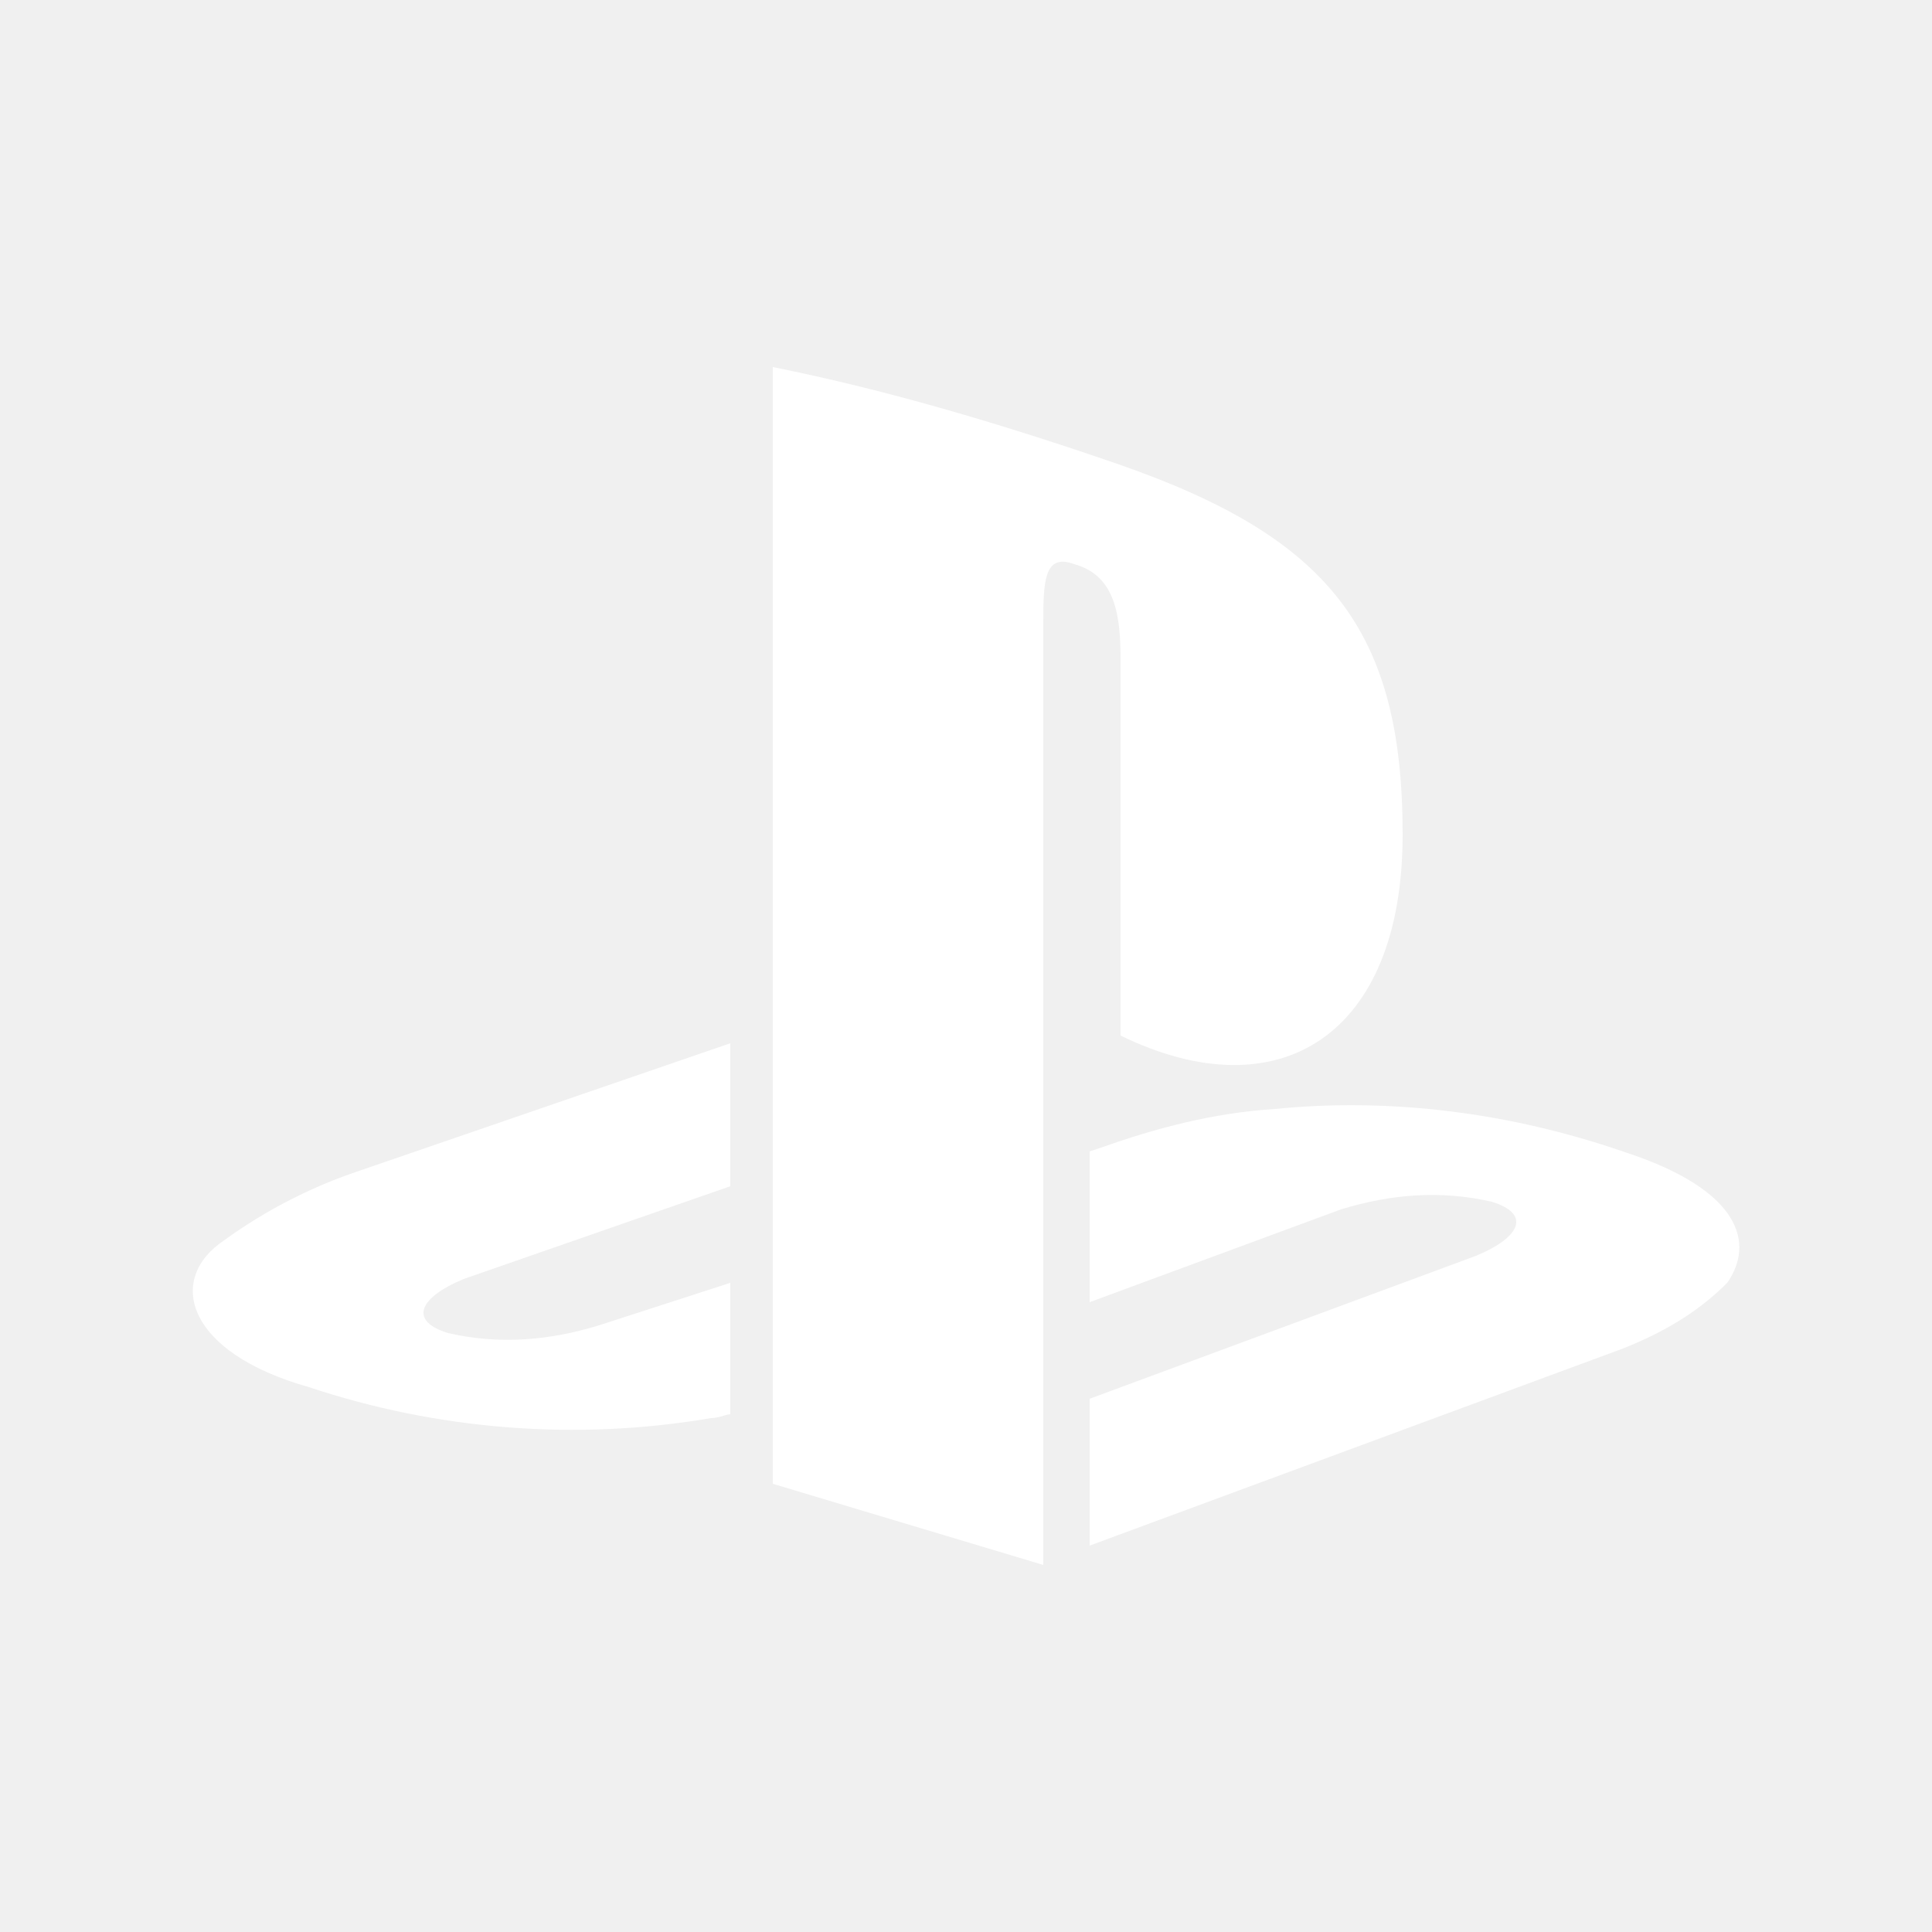
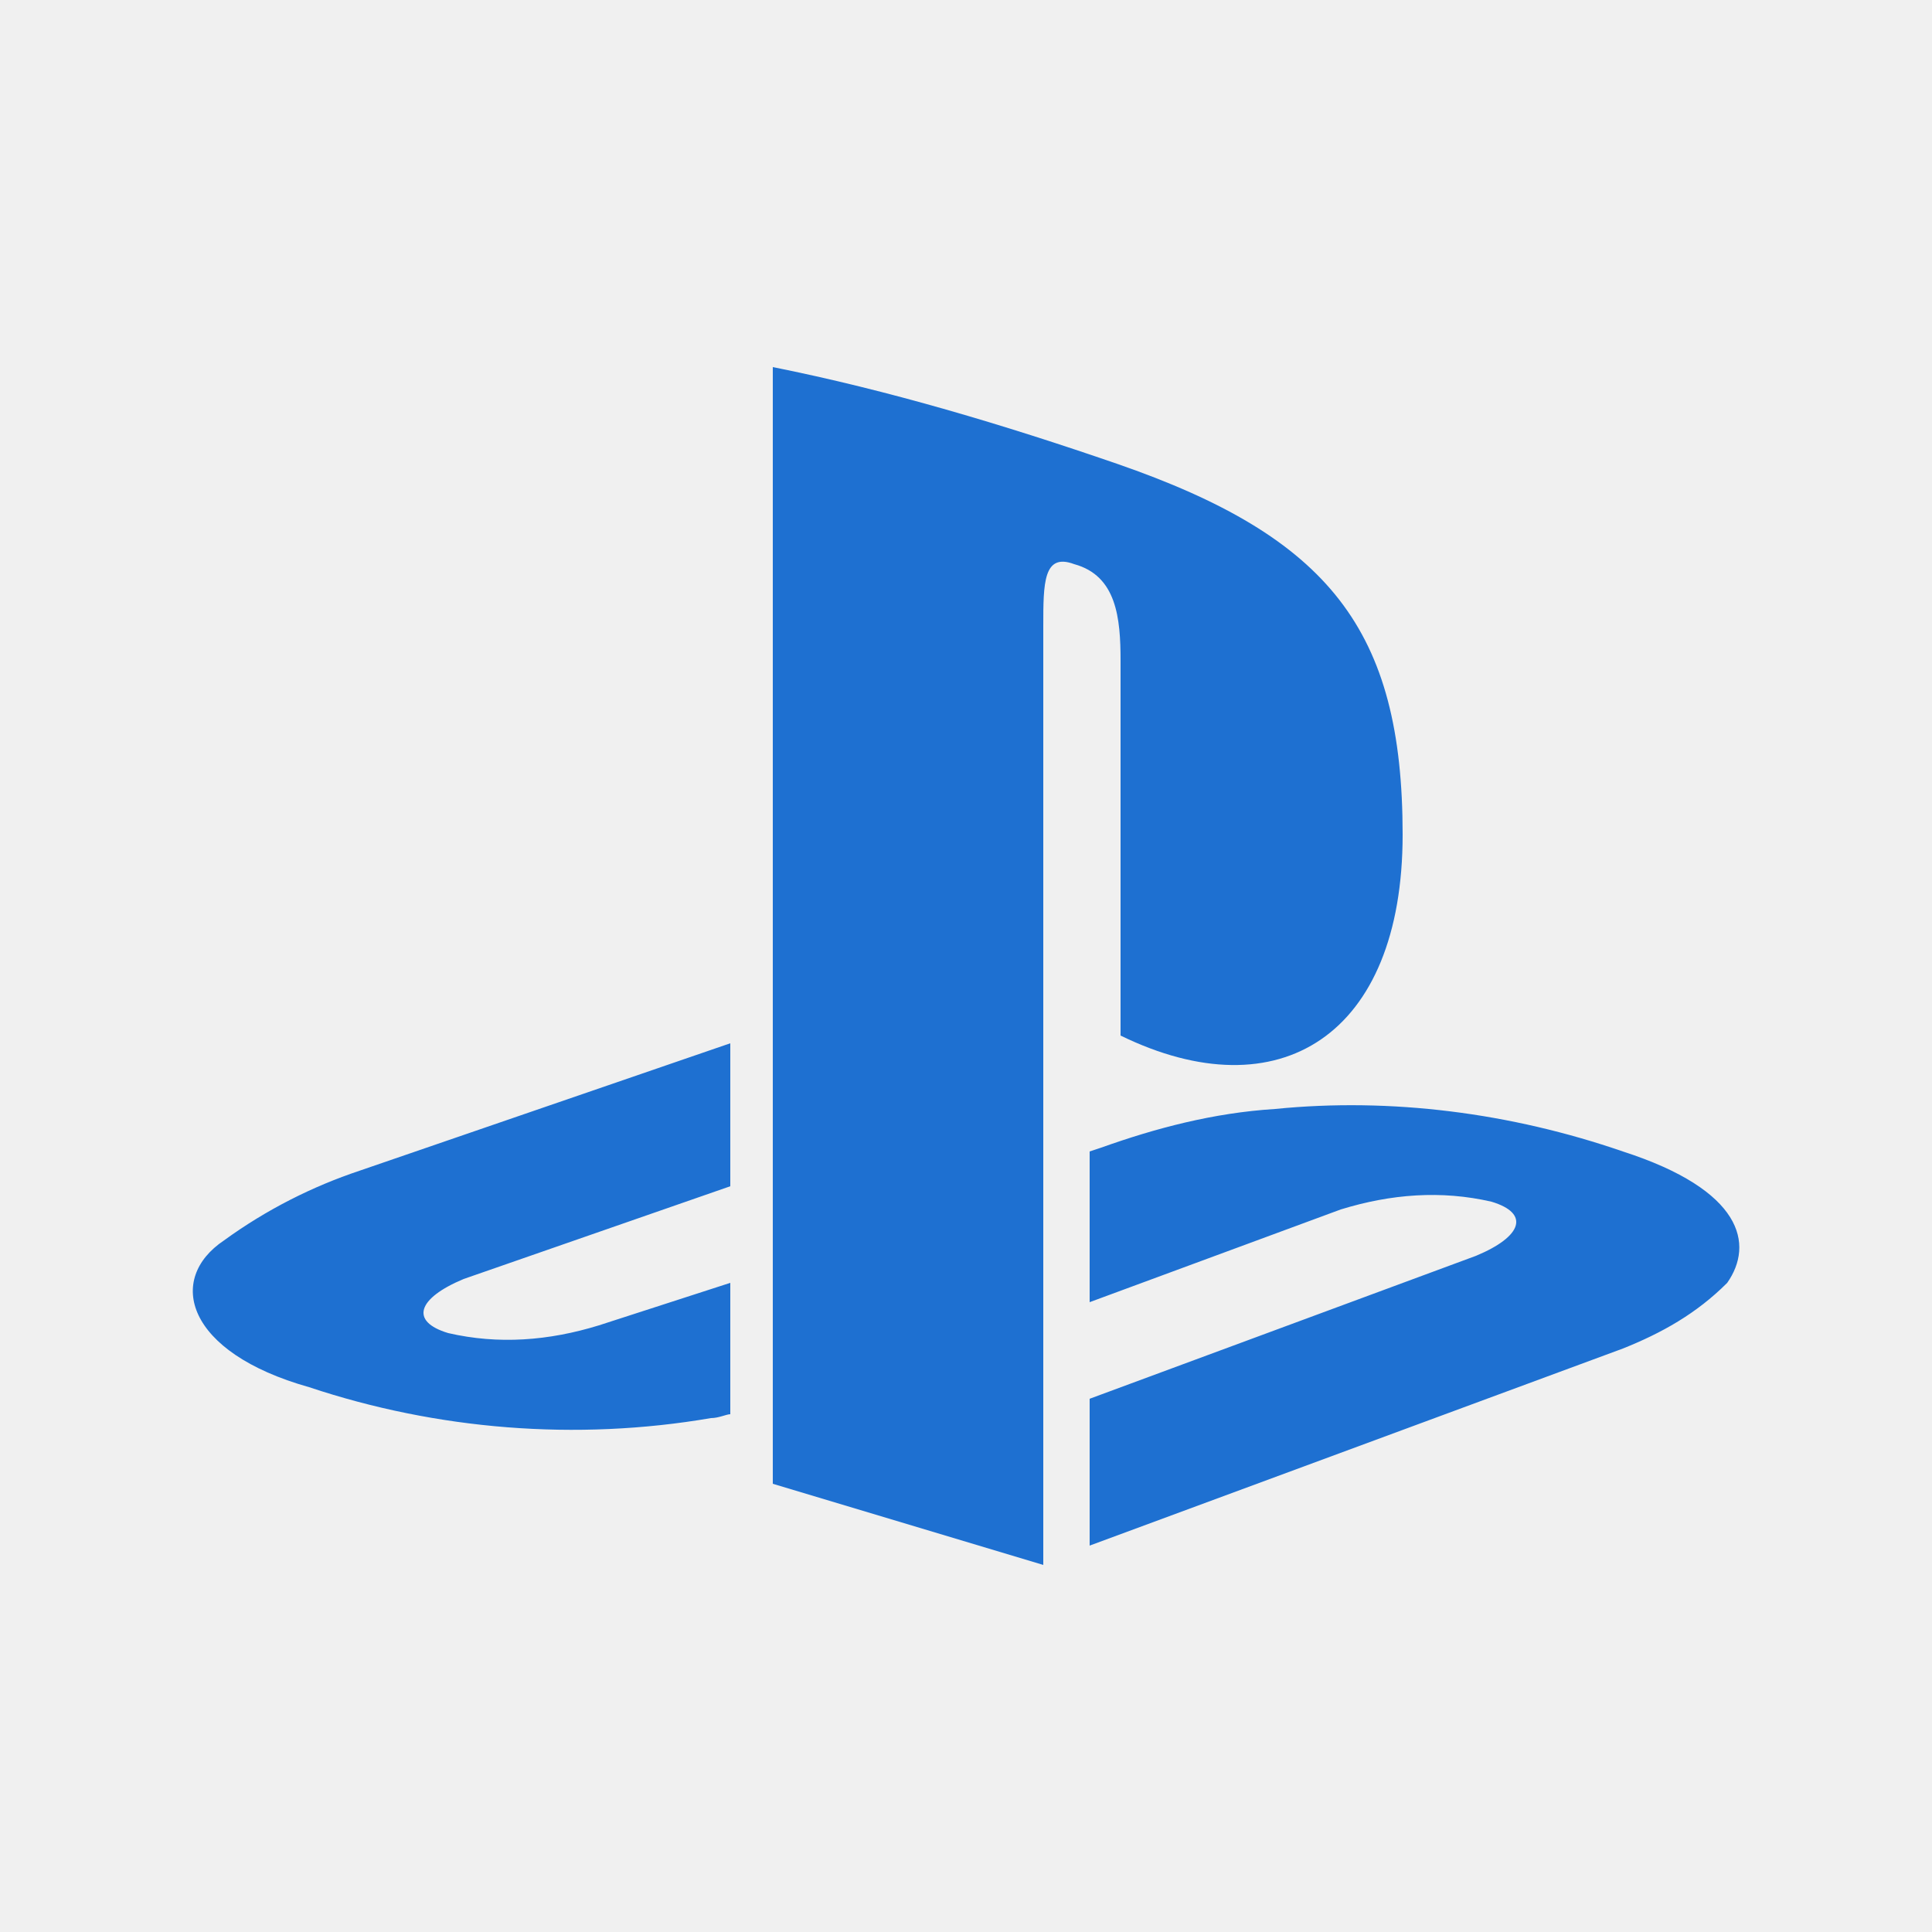
<svg xmlns="http://www.w3.org/2000/svg" class="shared-nav-ps-logo" width="50px" height="50px" version="1.1" viewBox="0 0 50 50" data-di-res-id="51237b9e-85bdd8e5" data-di-rand="1620209019838">
  <g>
    <g>
-       <path d="M5.8,32.1C4.3,33.1,4.8,35,8,35.9c3.3,1.1,6.9,1.4,10.4,0.8c0.2,0,0.4-0.1,0.5-0.1v-3.4l-3.4,1.1        c-1.3,0.4-2.6,0.5-3.9,0.2c-1-0.3-0.8-0.9,0.4-1.4l6.9-2.4V27l-9.6,3.3C8.1,30.7,6.9,31.3,5.8,32.1z M29,17.1v9.7        c4.1,2,7.3,0,7.3-5.2c0-5.3-1.9-7.7-7.4-9.6C26,11,23,10.1,20,9.5v28.9l7,2.1V16.2c0-1.1,0-1.9,0.8-1.6C28.9,14.9,29,16,29,17.1z         M42,29.8c-2.9-1-6-1.4-9-1.1c-1.6,0.1-3.1,0.5-4.5,1l-0.3,0.1v3.9l6.5-2.4c1.3-0.4,2.6-0.5,3.9-0.2c1,0.3,0.8,0.9-0.4,1.4        l-10,3.7V40L42,34.9c1-0.4,1.9-0.9,2.7-1.7C45.4,32.2,45.1,30.8,42,29.8z" fill="white" />
+       <path d="M5.8,32.1C4.3,33.1,4.8,35,8,35.9c3.3,1.1,6.9,1.4,10.4,0.8c0.2,0,0.4-0.1,0.5-0.1v-3.4l-3.4,1.1        c-1.3,0.4-2.6,0.5-3.9,0.2c-1-0.3-0.8-0.9,0.4-1.4l6.9-2.4V27l-9.6,3.3C8.1,30.7,6.9,31.3,5.8,32.1z M29,17.1v9.7        c4.1,2,7.3,0,7.3-5.2c0-5.3-1.9-7.7-7.4-9.6C26,11,23,10.1,20,9.5v28.9l7,2.1V16.2c0-1.1,0-1.9,0.8-1.6C28.9,14.9,29,16,29,17.1z         M42,29.8c-2.9-1-6-1.4-9-1.1c-1.6,0.1-3.1,0.5-4.5,1l-0.3,0.1v3.9l6.5-2.4c1.3-0.4,2.6-0.5,3.9-0.2c1,0.3,0.8,0.9-0.4,1.4        l-10,3.7V40L42,34.9c1-0.4,1.9-0.9,2.7-1.7C45.4,32.2,45.1,30.8,42,29.8z" fill="#1e70d1" />
    </g>
  </g>
</svg>
